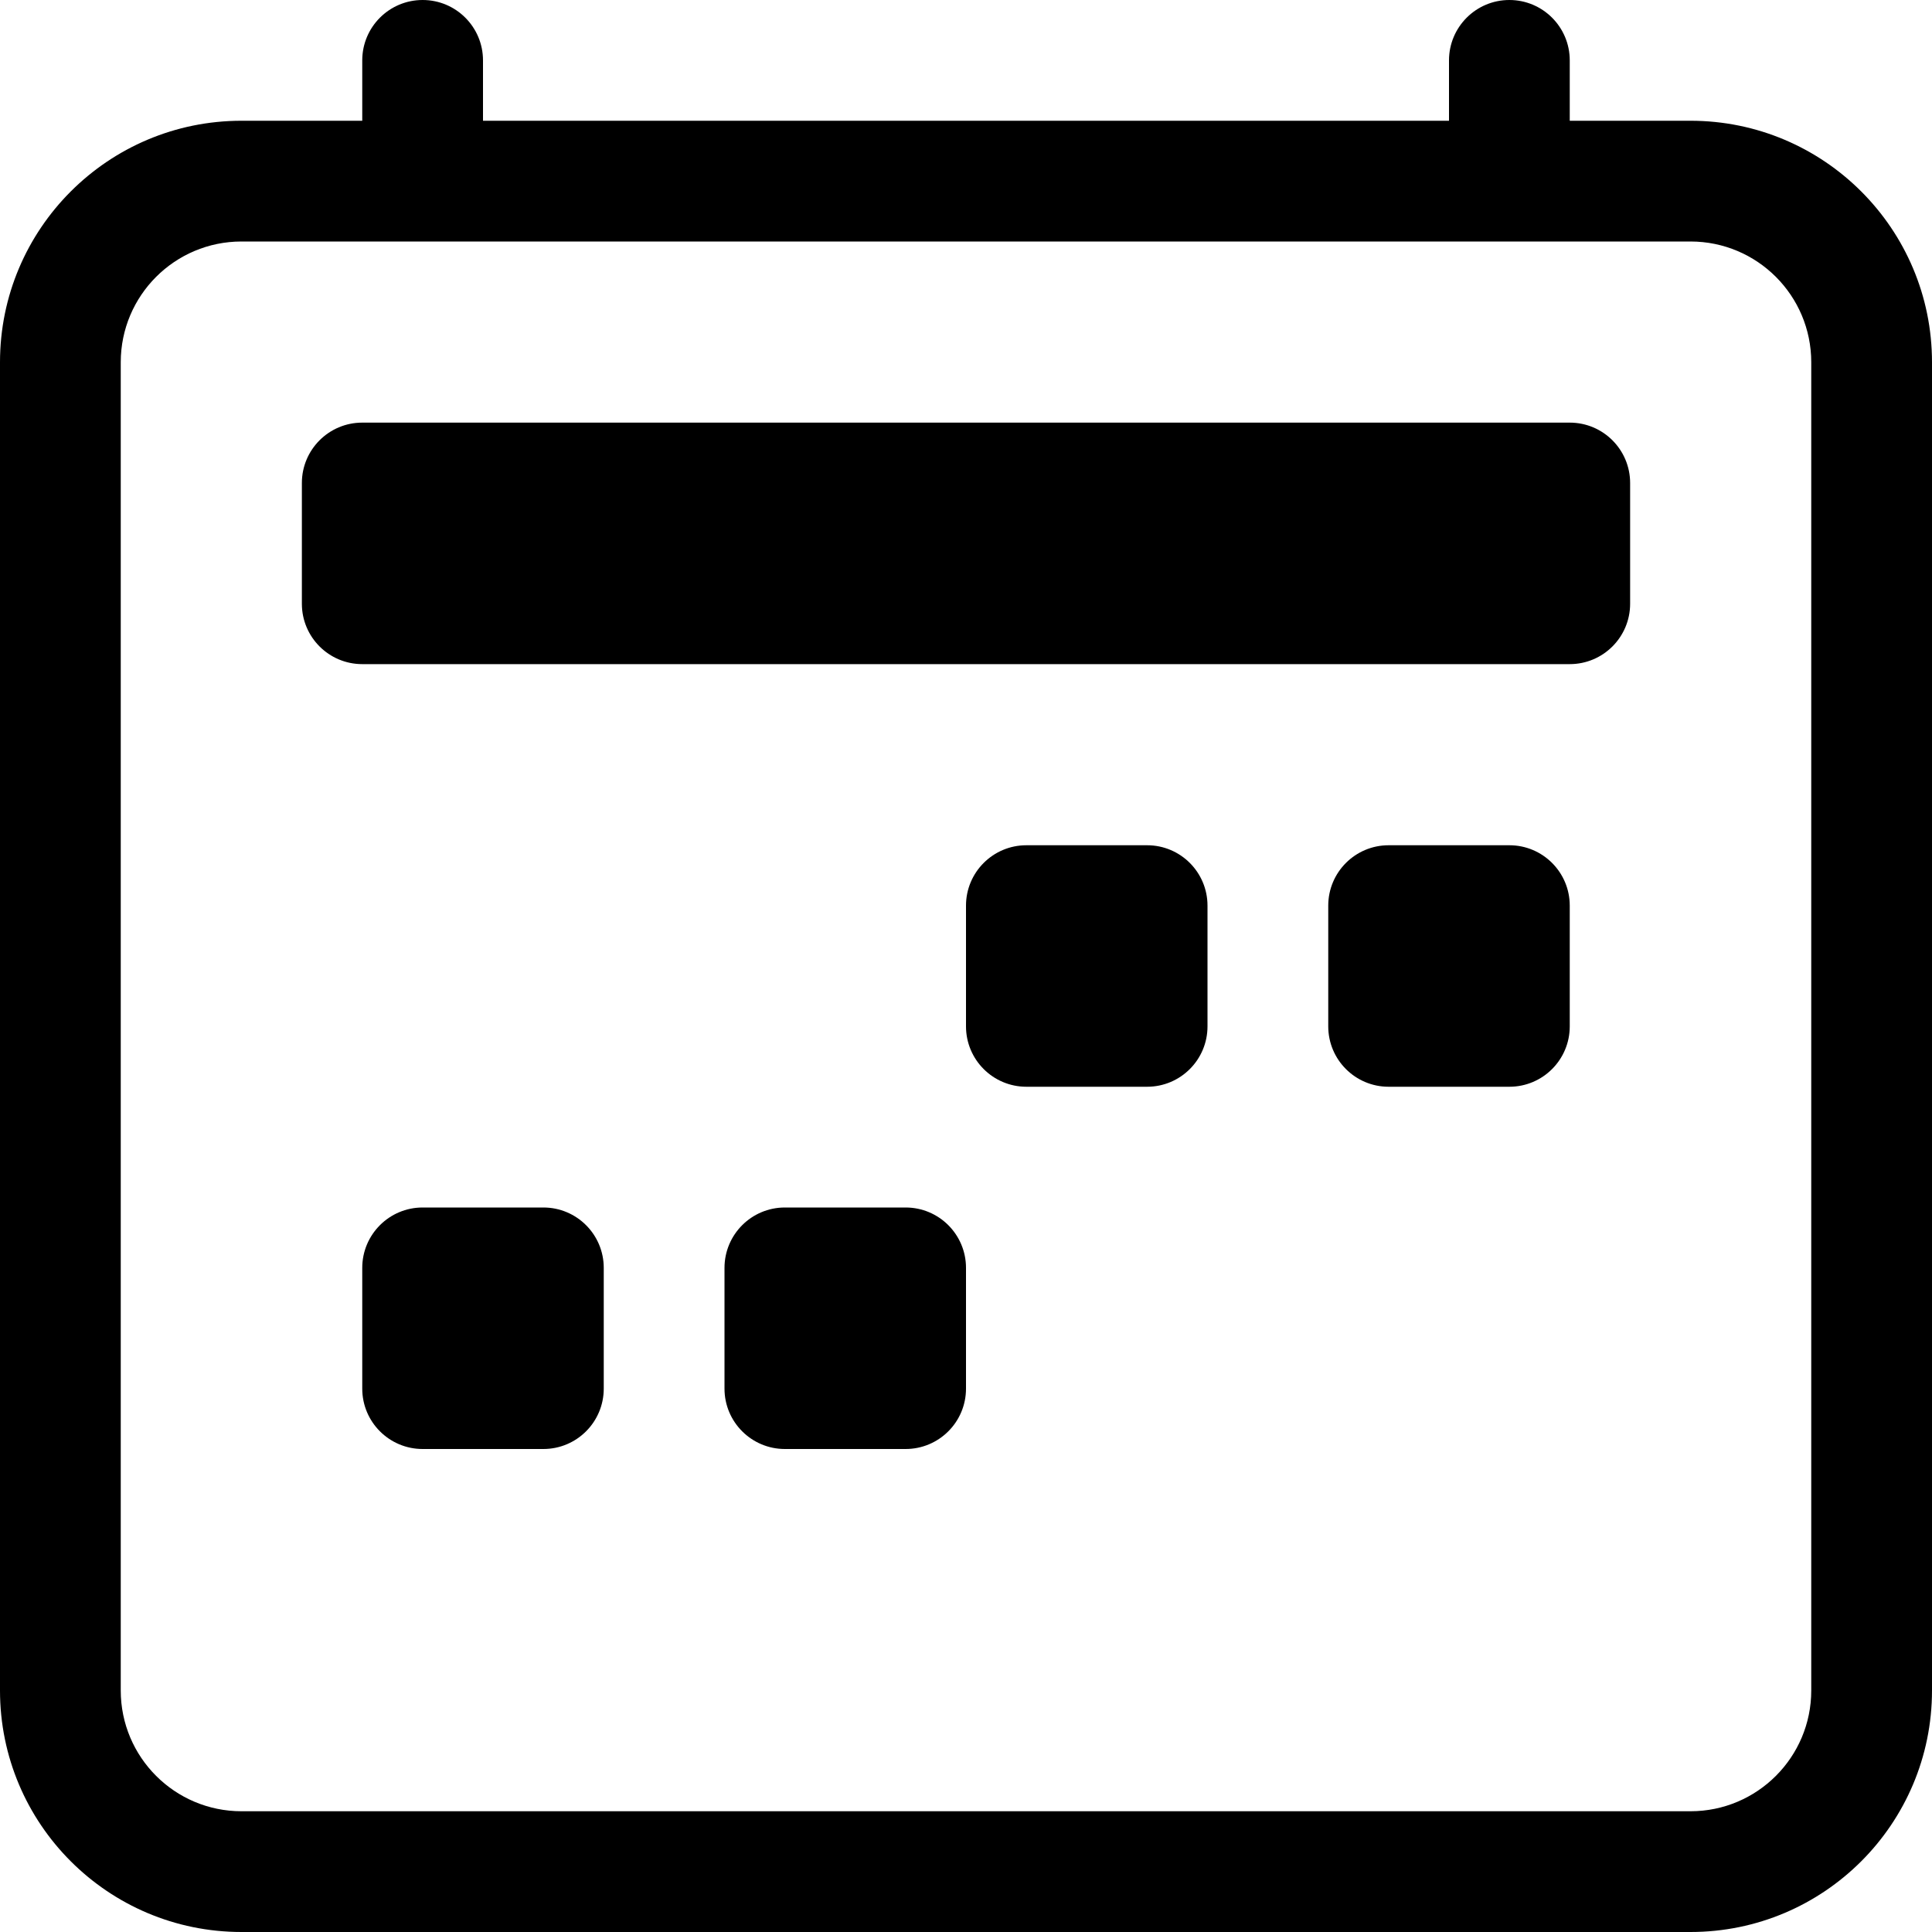
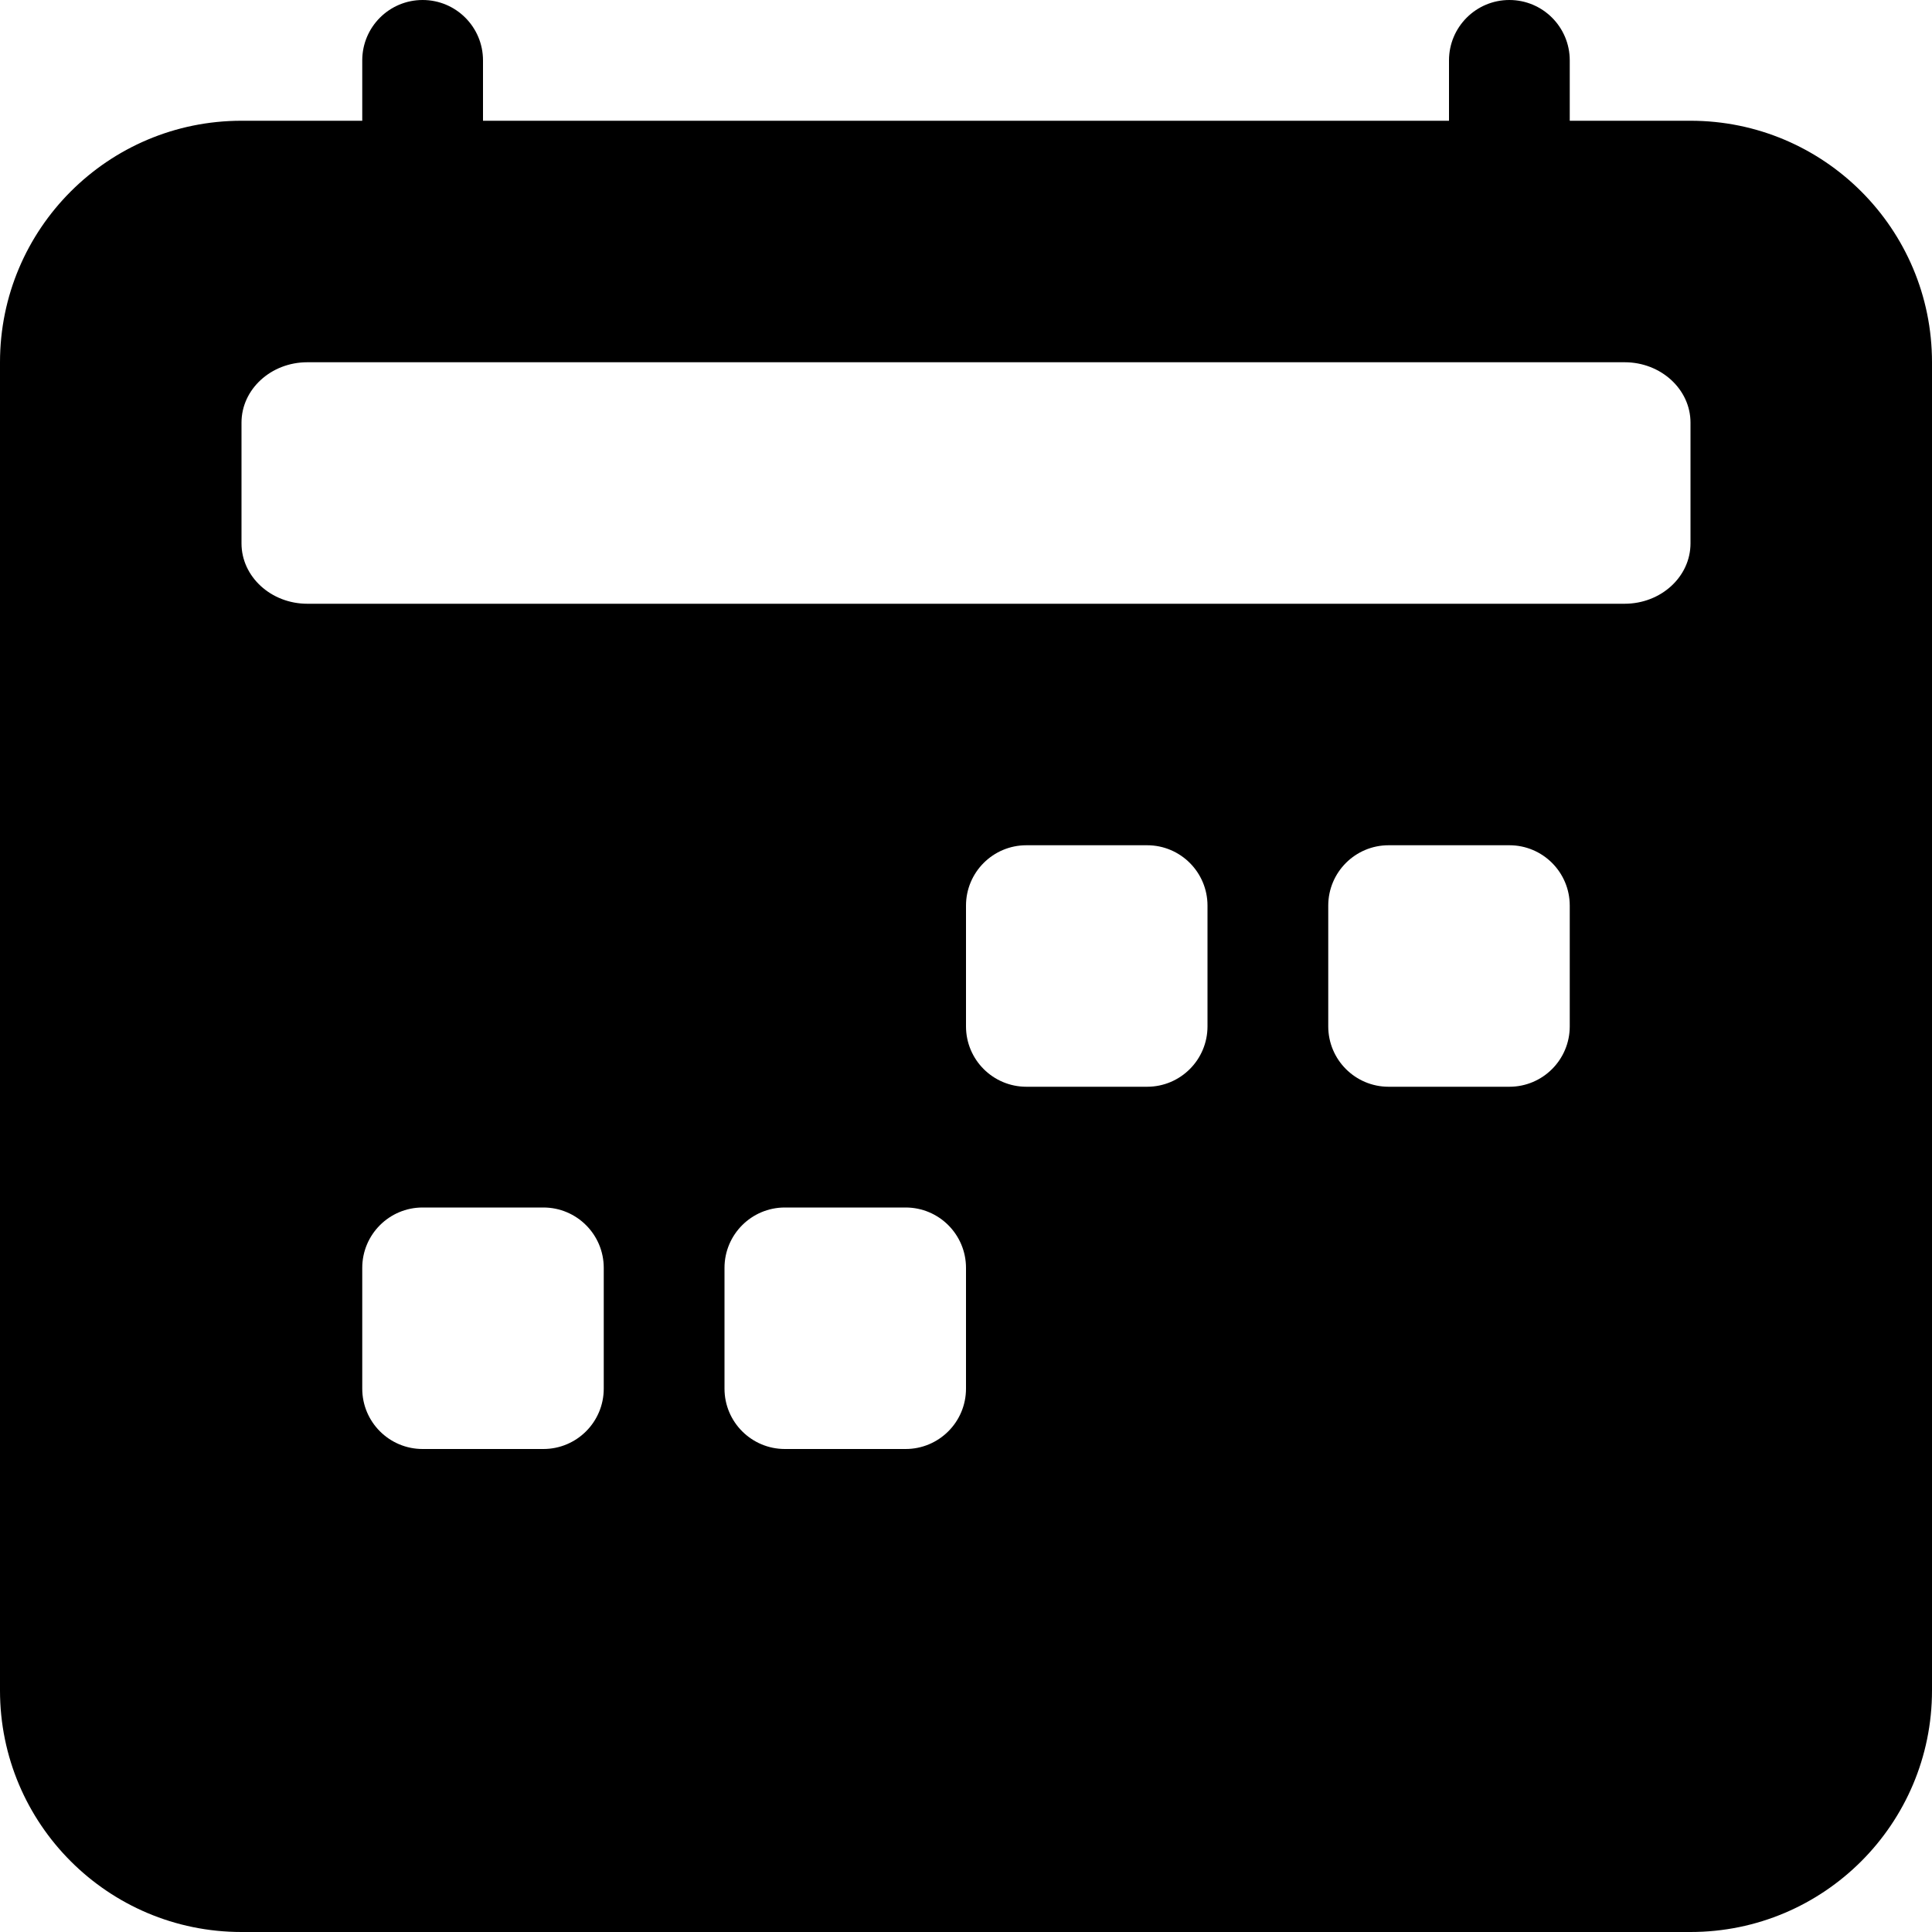
<svg xmlns="http://www.w3.org/2000/svg" width="1em" height="1em" viewBox="0 0 16 16" class="bi bi-calendar2-week-fill" fill="currentColor">
-   <path fill-rule="evenodd" d="M14 2H2a1 1 0 0 0-1 1v11a1 1 0 0 0 1 1h12a1 1 0 0 0 1-1V3a1 1 0 0 0-1-1zM2 1a2 2 0 0 0-2 2v11a2 2 0 0 0 2 2h12a2 2 0 0 0 2-2V3a2 2 0 0 0-2-2H2z" />
-   <path fill-rule="evenodd" d="M3.5 0a.5.5 0 0 1 .5.5V1a.5.5 0 0 1-1 0V.5a.5.5 0 0 1 .5-.5zm9 0a.5.5 0 0 1 .5.5V1a.5.5 0 0 1-1 0V.5a.5.5 0 0 1 .5-.5z" />
-   <path d="M2.5 4a.5.5 0 0 1 .5-.5h10a.5.5 0 0 1 .5.5v1a.5.5 0 0 1-.5.5H3a.5.5 0 0 1-.5-.5V4zM11 7.5a.5.5 0 0 1 .5-.5h1a.5.5 0 0 1 .5.5v1a.5.5 0 0 1-.5.5h-1a.5.5 0 0 1-.5-.5v-1zm-3 0a.5.5 0 0 1 .5-.5h1a.5.5 0 0 1 .5.5v1a.5.5 0 0 1-.5.5h-1a.5.5 0 0 1-.5-.5v-1zm-5 3a.5.5 0 0 1 .5-.5h1a.5.5 0 0 1 .5.5v1a.5.5 0 0 1-.5.5h-1a.5.5 0 0 1-.5-.5v-1zm3 0a.5.5 0 0 1 .5-.5h1a.5.5 0 0 1 .5.5v1a.5.5 0 0 1-.5.5h-1a.5.5 0 0 1-.5-.5v-1z" />
+   <path fill-rule="evenodd" d="M3.5 0a.5.5 0 0 1 .5.5V1h8V.5a.5.5 0 0 1 1 0V1h1a2 2 0 0 1 2 2v11a2 2 0 0 1-2 2H2a2 2 0 0 1-2-2V3a2 2 0 0 1 2-2h1V.5a.5.5 0 0 1 .5-.5zM2 3.5c0-.276.244-.5.545-.5h10.91c.3 0 .545.224.545.5v1c0 .276-.244.5-.546.5H2.545C2.245 5 2 4.776 2 4.5v-1zM8.5 7a.5.5 0 0 0-.5.5v1a.5.5 0 0 0 .5.5h1a.5.5 0 0 0 .5-.5v-1a.5.5 0 0 0-.5-.5h-1zm3 0a.5.5 0 0 0-.5.5v1a.5.5 0 0 0 .5.5h1a.5.5 0 0 0 .5-.5v-1a.5.5 0 0 0-.5-.5h-1zM3 10.5a.5.5 0 0 1 .5-.5h1a.5.5 0 0 1 .5.5v1a.5.5 0 0 1-.5.5h-1a.5.5 0 0 1-.5-.5v-1zm3.5-.5a.5.5 0 0 0-.5.5v1a.5.5 0 0 0 .5.5h1a.5.5 0 0 0 .5-.5v-1a.5.5 0 0 0-.5-.5h-1z" />
</svg>
